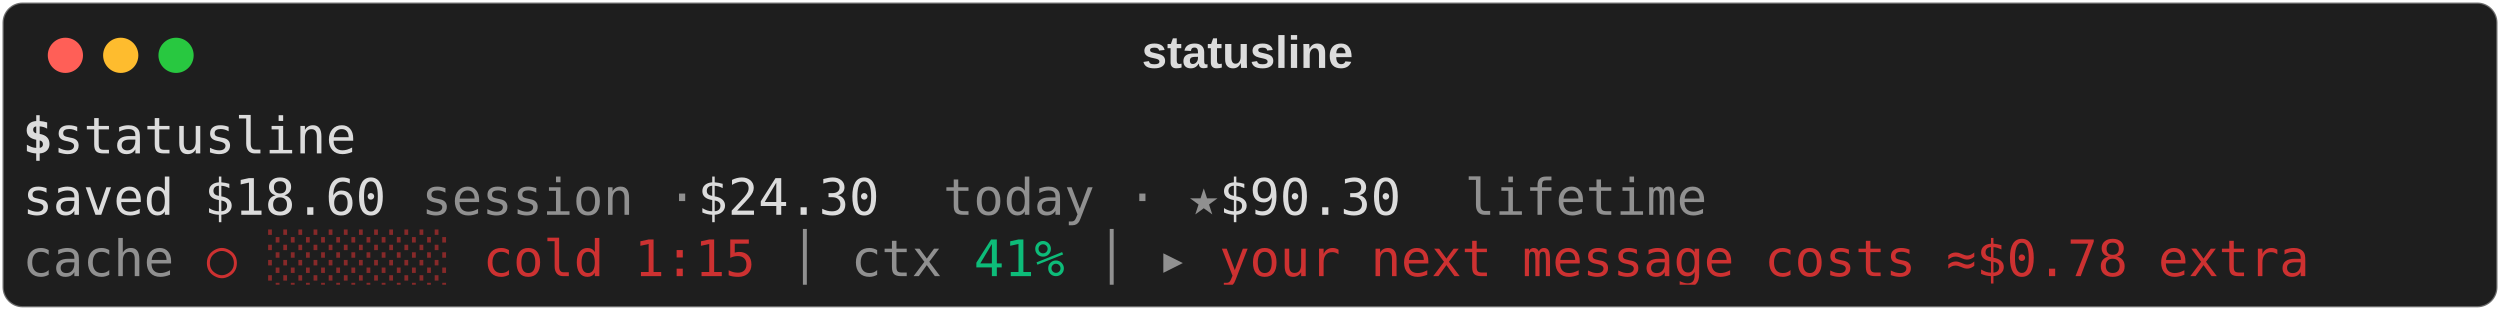
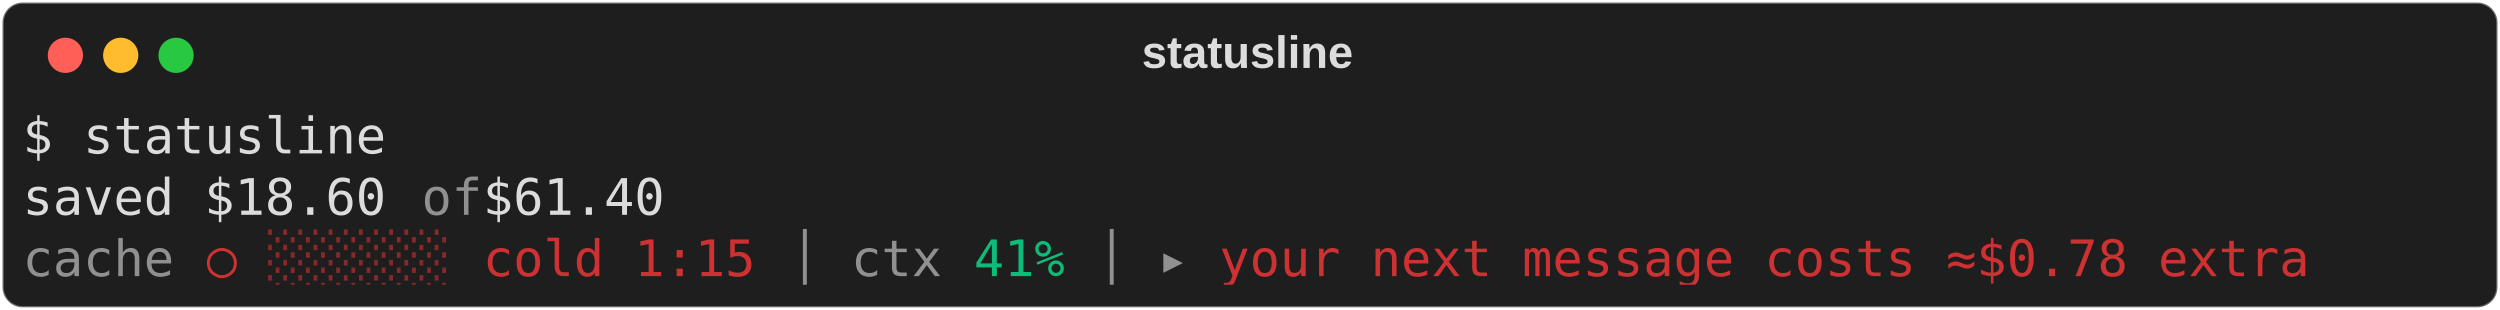
<svg xmlns="http://www.w3.org/2000/svg" class="rich-terminal" viewBox="0 0 994 123.2">
  <style>

    @font-face {
        font-family: "Fira Code";
        src: local("FiraCode-Regular"),
                url("https://cdnjs.cloudflare.com/ajax/libs/firacode/6.2.0/woff2/FiraCode-Regular.woff2") format("woff2"),
                url("https://cdnjs.cloudflare.com/ajax/libs/firacode/6.2.0/woff/FiraCode-Regular.woff") format("woff");
        font-style: normal;
        font-weight: 400;
    }
    @font-face {
        font-family: "Fira Code";
        src: local("FiraCode-Bold"),
                url("https://cdnjs.cloudflare.com/ajax/libs/firacode/6.2.0/woff2/FiraCode-Bold.woff2") format("woff2"),
                url("https://cdnjs.cloudflare.com/ajax/libs/firacode/6.2.0/woff/FiraCode-Bold.woff") format("woff");
        font-style: bold;
        font-weight: 700;
    }

-     .terminal-3632438565-matrix {
+     .terminal-2434809480-matrix {
        font-family: Fira Code, monospace;
        font-size: 20px;
        line-height: 24.4px;
        font-variant-east-asian: full-width;
    }

-     .terminal-3632438565-title {
+     .terminal-2434809480-title {
        font-size: 18px;
        font-weight: bold;
        font-family: arial;
    }

-     .terminal-3632438565-r1 { fill: #dcdcdc;font-weight: bold }
- .terminal-3632438565-r2 { fill: #dcdcdc }
- .terminal-3632438565-r3 { fill: #909090 }
- .terminal-3632438565-r4 { fill: #cd3131 }
- .terminal-3632438565-r5 { fill: #872929 }
- .terminal-3632438565-r6 { fill: #0dbc79 }
+     .terminal-2434809480-r1 { fill: #dcdcdc }
+ .terminal-2434809480-r2 { fill: #909090 }
+ .terminal-2434809480-r3 { fill: #cd3131 }
+ .terminal-2434809480-r4 { fill: #872929 }
+ .terminal-2434809480-r5 { fill: #0dbc79 }
    </style>
  <defs>
-     <clipPath id="terminal-3632438565-clip-terminal">
+     <clipPath id="terminal-2434809480-clip-terminal">
      <rect x="0" y="0" width="975.0" height="72.2" />
    </clipPath>
-     <clipPath id="terminal-3632438565-line-0">
+     <clipPath id="terminal-2434809480-line-0">
      <rect x="0" y="1.5" width="976" height="24.65" />
    </clipPath>
-     <clipPath id="terminal-3632438565-line-1">
+     <clipPath id="terminal-2434809480-line-1">
      <rect x="0" y="25.9" width="976" height="24.65" />
    </clipPath>
  </defs>
  <rect fill="#1e1e1e" stroke="rgba(255,255,255,0.35)" stroke-width="1" x="1" y="1" width="992" height="121.2" rx="8" />
-   <text class="terminal-3632438565-title" fill="#dcdcdc" text-anchor="middle" x="496" y="27">statusline</text>
+   <text class="terminal-2434809480-title" fill="#dcdcdc" text-anchor="middle" x="496" y="27">statusline</text>
  <g transform="translate(26,22)">
    <circle cx="0" cy="0" r="7" fill="#ff5f57" />
    <circle cx="22" cy="0" r="7" fill="#febc2e" />
    <circle cx="44" cy="0" r="7" fill="#28c840" />
  </g>
-   <g transform="translate(9, 41)" clip-path="url(#terminal-3632438565-clip-terminal)">
-     <g class="terminal-3632438565-matrix">
-       <text class="terminal-3632438565-r1" x="0" y="20" textLength="12.2" clip-path="url(#terminal-3632438565-line-0)">$</text>
-       <text class="terminal-3632438565-r2" x="12.2" y="20" textLength="134.2" clip-path="url(#terminal-3632438565-line-0)"> statusline</text>
-       <text class="terminal-3632438565-r2" x="976" y="20" textLength="12.2" clip-path="url(#terminal-3632438565-line-0)">
+   <g transform="translate(9, 41)" clip-path="url(#terminal-2434809480-clip-terminal)">
+     <g class="terminal-2434809480-matrix">
+       <text class="terminal-2434809480-r1" x="0" y="20" textLength="146.4" clip-path="url(#terminal-2434809480-line-0)">$ statusline</text>
+       <text class="terminal-2434809480-r1" x="976" y="20" textLength="12.2" clip-path="url(#terminal-2434809480-line-0)">
</text>
-       <text class="terminal-3632438565-r2" x="0" y="44.4" textLength="158.6" clip-path="url(#terminal-3632438565-line-1)">saved $18.60 </text>
-       <text class="terminal-3632438565-r3" x="158.6" y="44.4" textLength="85.4" clip-path="url(#terminal-3632438565-line-1)">session</text>
-       <text class="terminal-3632438565-r3" x="256.2" y="44.4" textLength="12.2" clip-path="url(#terminal-3632438565-line-1)">·</text>
-       <text class="terminal-3632438565-r2" x="268.4" y="44.4" textLength="97.6" clip-path="url(#terminal-3632438565-line-1)"> $24.30 </text>
-       <text class="terminal-3632438565-r3" x="366" y="44.4" textLength="61" clip-path="url(#terminal-3632438565-line-1)">today</text>
-       <text class="terminal-3632438565-r3" x="439.2" y="44.4" textLength="12.2" clip-path="url(#terminal-3632438565-line-1)">·</text>
-       <text class="terminal-3632438565-r3" x="463.6" y="44.4" textLength="12.2" clip-path="url(#terminal-3632438565-line-1)">★</text>
-       <text class="terminal-3632438565-r2" x="475.8" y="44.4" textLength="97.6" clip-path="url(#terminal-3632438565-line-1)"> $90.30 </text>
-       <text class="terminal-3632438565-r3" x="573.4" y="44.4" textLength="97.6" clip-path="url(#terminal-3632438565-line-1)">lifetime</text>
-       <text class="terminal-3632438565-r2" x="976" y="44.4" textLength="12.2" clip-path="url(#terminal-3632438565-line-1)">
+       <text class="terminal-2434809480-r1" x="0" y="44.4" textLength="158.6" clip-path="url(#terminal-2434809480-line-1)">saved $18.60 </text>
+       <text class="terminal-2434809480-r2" x="158.6" y="44.4" textLength="24.4" clip-path="url(#terminal-2434809480-line-1)">of</text>
+       <text class="terminal-2434809480-r1" x="183" y="44.4" textLength="85.4" clip-path="url(#terminal-2434809480-line-1)"> $61.40</text>
+       <text class="terminal-2434809480-r1" x="976" y="44.4" textLength="12.2" clip-path="url(#terminal-2434809480-line-1)">
</text>
-       <text class="terminal-3632438565-r3" x="0" y="68.8" textLength="61" clip-path="url(#terminal-3632438565-line-2)">cache</text>
-       <text class="terminal-3632438565-r4" x="73.2" y="68.8" textLength="12.2" clip-path="url(#terminal-3632438565-line-2)">○</text>
-       <text class="terminal-3632438565-r5" x="97.6" y="68.8" textLength="73.2" clip-path="url(#terminal-3632438565-line-2)">░░░░░░</text>
-       <text class="terminal-3632438565-r4" x="183" y="68.8" textLength="109.8" clip-path="url(#terminal-3632438565-line-2)">cold 1:15</text>
-       <text class="terminal-3632438565-r3" x="305" y="68.8" textLength="12.2" clip-path="url(#terminal-3632438565-line-2)">│</text>
-       <text class="terminal-3632438565-r3" x="329.4" y="68.8" textLength="36.6" clip-path="url(#terminal-3632438565-line-2)">ctx</text>
-       <text class="terminal-3632438565-r6" x="378.2" y="68.8" textLength="36.6" clip-path="url(#terminal-3632438565-line-2)">41%</text>
-       <text class="terminal-3632438565-r3" x="427" y="68.8" textLength="12.2" clip-path="url(#terminal-3632438565-line-2)">│</text>
-       <text class="terminal-3632438565-r3" x="451.4" y="68.8" textLength="12.2" clip-path="url(#terminal-3632438565-line-2)">▸</text>
-       <text class="terminal-3632438565-r4" x="475.8" y="68.8" textLength="439.2" clip-path="url(#terminal-3632438565-line-2)">your next message costs ≈$0.78 extra</text>
-       <text class="terminal-3632438565-r2" x="976" y="68.8" textLength="12.2" clip-path="url(#terminal-3632438565-line-2)">
+       <text class="terminal-2434809480-r2" x="0" y="68.8" textLength="61" clip-path="url(#terminal-2434809480-line-2)">cache</text>
+       <text class="terminal-2434809480-r3" x="73.2" y="68.8" textLength="12.2" clip-path="url(#terminal-2434809480-line-2)">○</text>
+       <text class="terminal-2434809480-r4" x="97.6" y="68.8" textLength="73.2" clip-path="url(#terminal-2434809480-line-2)">░░░░░░</text>
+       <text class="terminal-2434809480-r3" x="183" y="68.8" textLength="109.8" clip-path="url(#terminal-2434809480-line-2)">cold 1:15</text>
+       <text class="terminal-2434809480-r2" x="305" y="68.8" textLength="12.2" clip-path="url(#terminal-2434809480-line-2)">│</text>
+       <text class="terminal-2434809480-r2" x="329.4" y="68.8" textLength="36.6" clip-path="url(#terminal-2434809480-line-2)">ctx</text>
+       <text class="terminal-2434809480-r5" x="378.2" y="68.8" textLength="36.6" clip-path="url(#terminal-2434809480-line-2)">41%</text>
+       <text class="terminal-2434809480-r2" x="427" y="68.8" textLength="12.2" clip-path="url(#terminal-2434809480-line-2)">│</text>
+       <text class="terminal-2434809480-r2" x="451.4" y="68.8" textLength="12.2" clip-path="url(#terminal-2434809480-line-2)">▸</text>
+       <text class="terminal-2434809480-r3" x="475.8" y="68.8" textLength="439.2" clip-path="url(#terminal-2434809480-line-2)">your next message costs ≈$0.78 extra</text>
+       <text class="terminal-2434809480-r1" x="976" y="68.8" textLength="12.2" clip-path="url(#terminal-2434809480-line-2)">
</text>
    </g>
  </g>
</svg>
